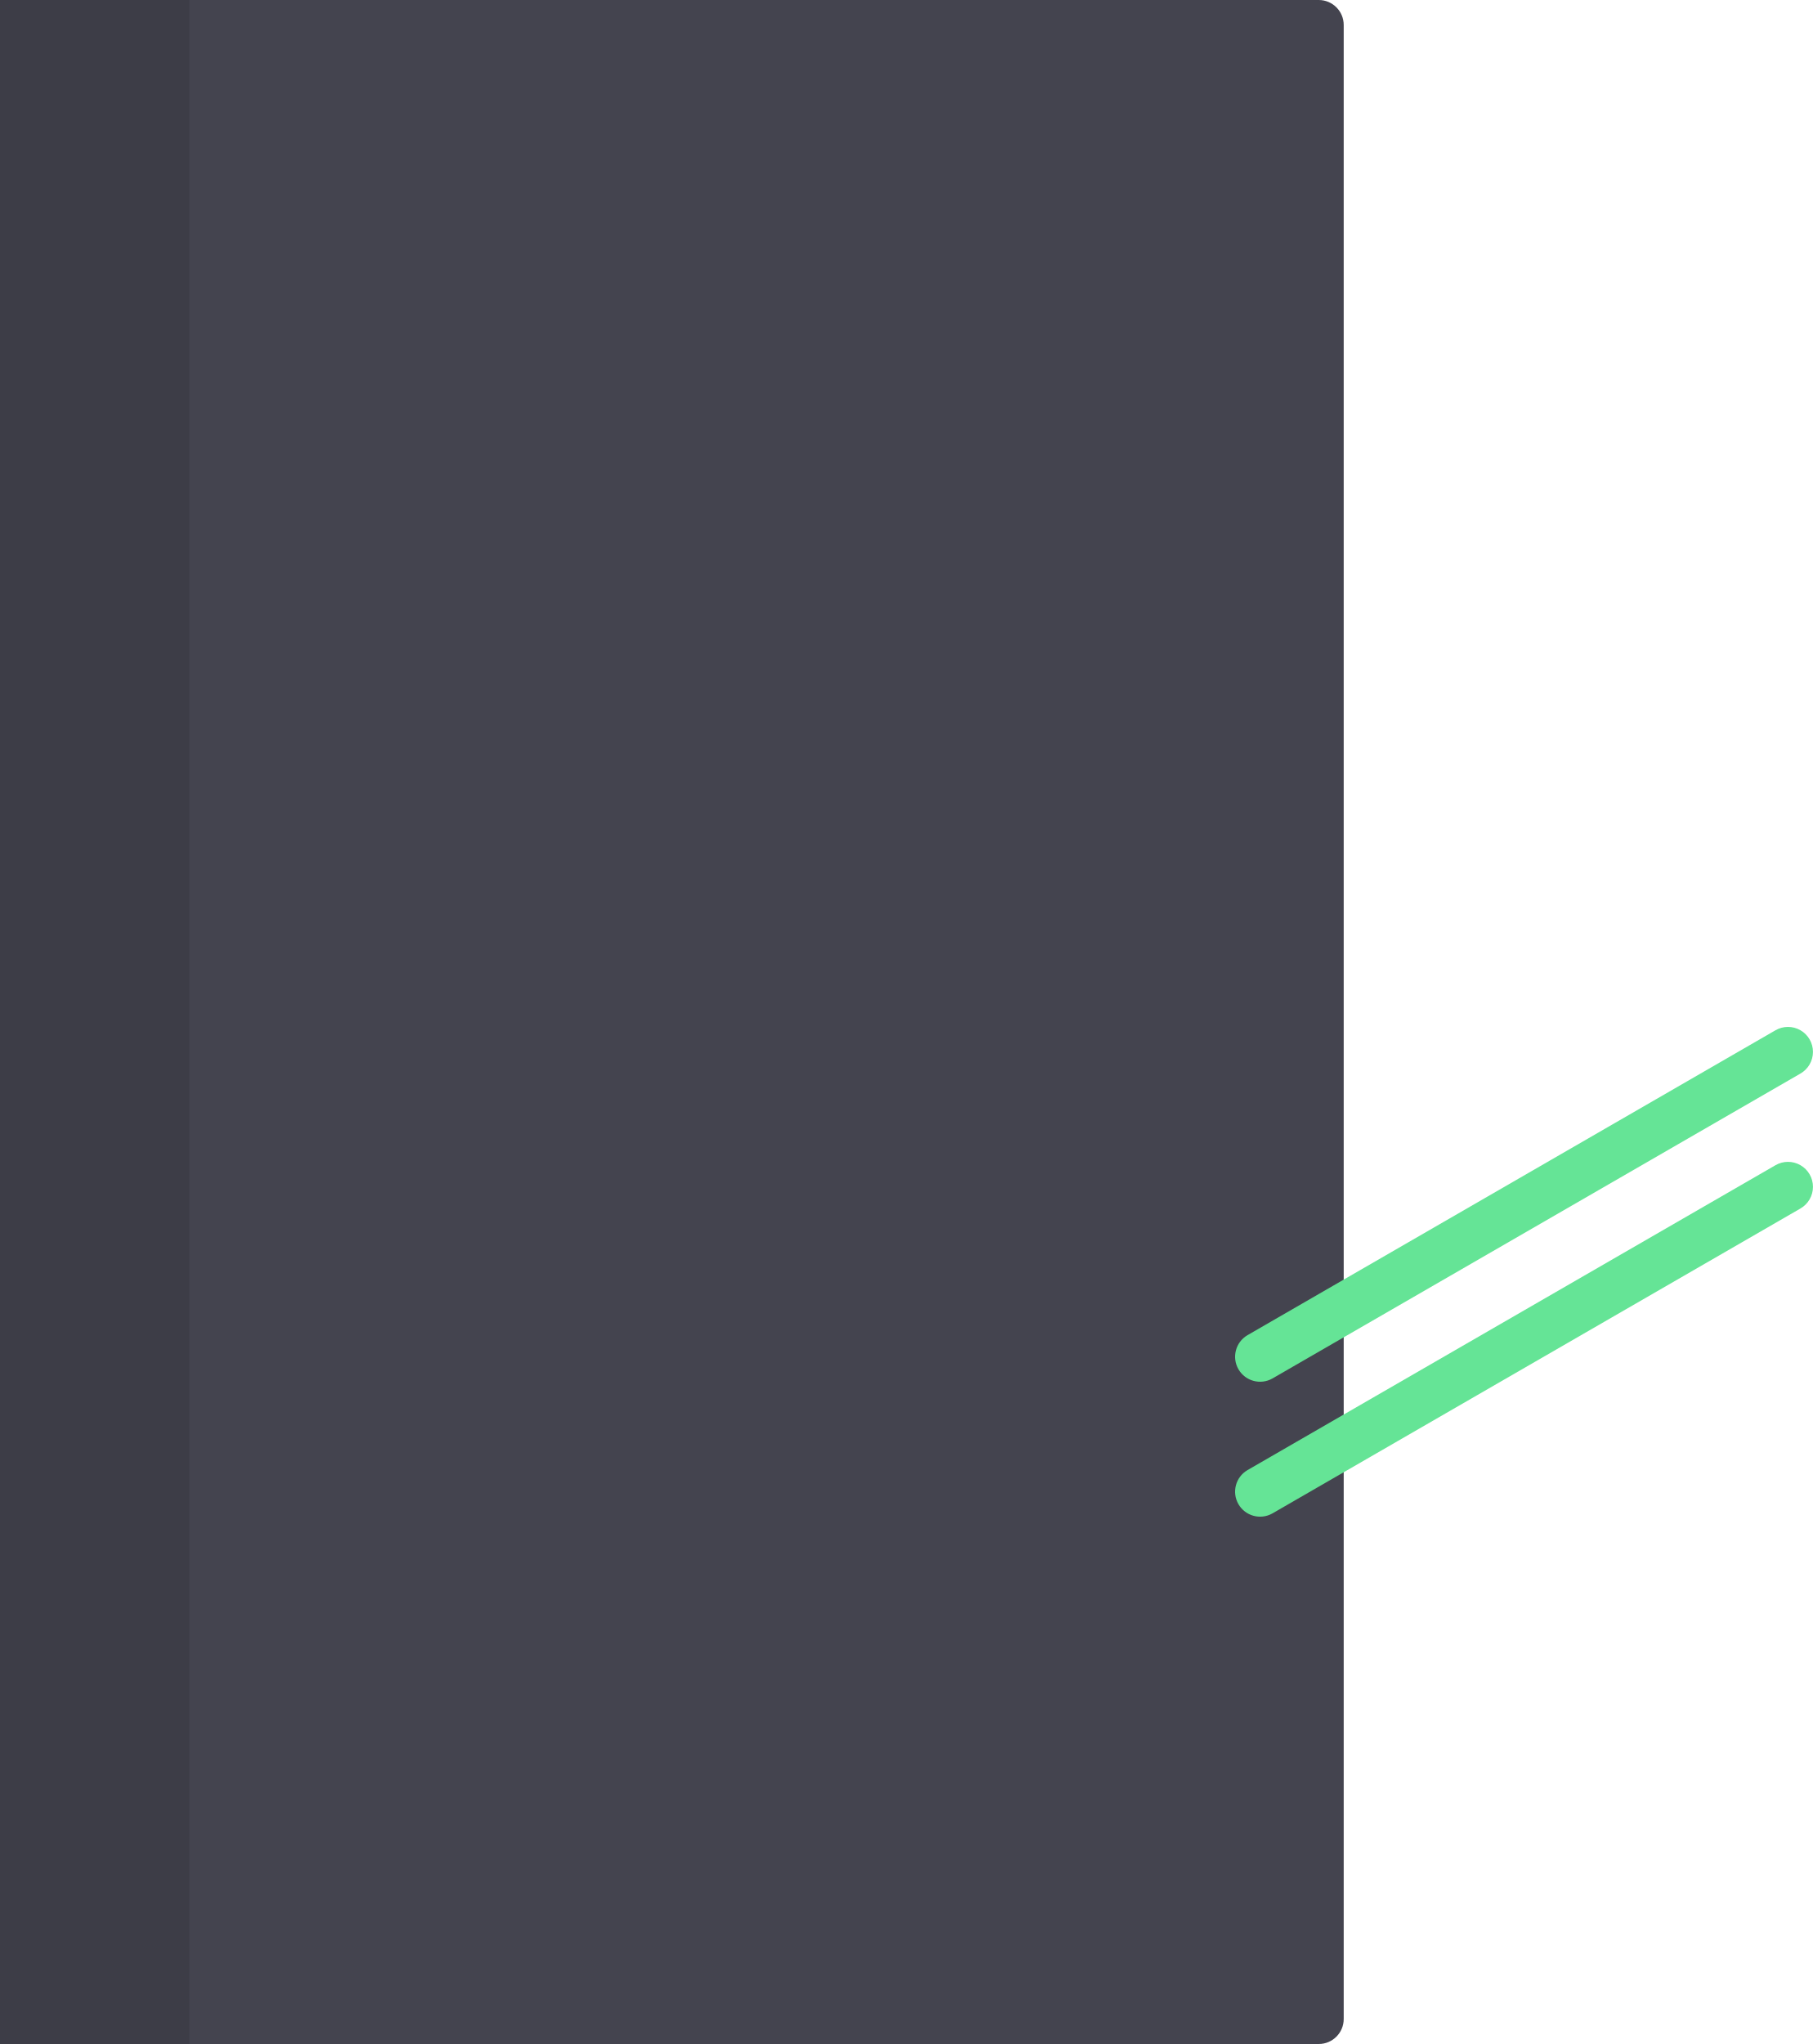
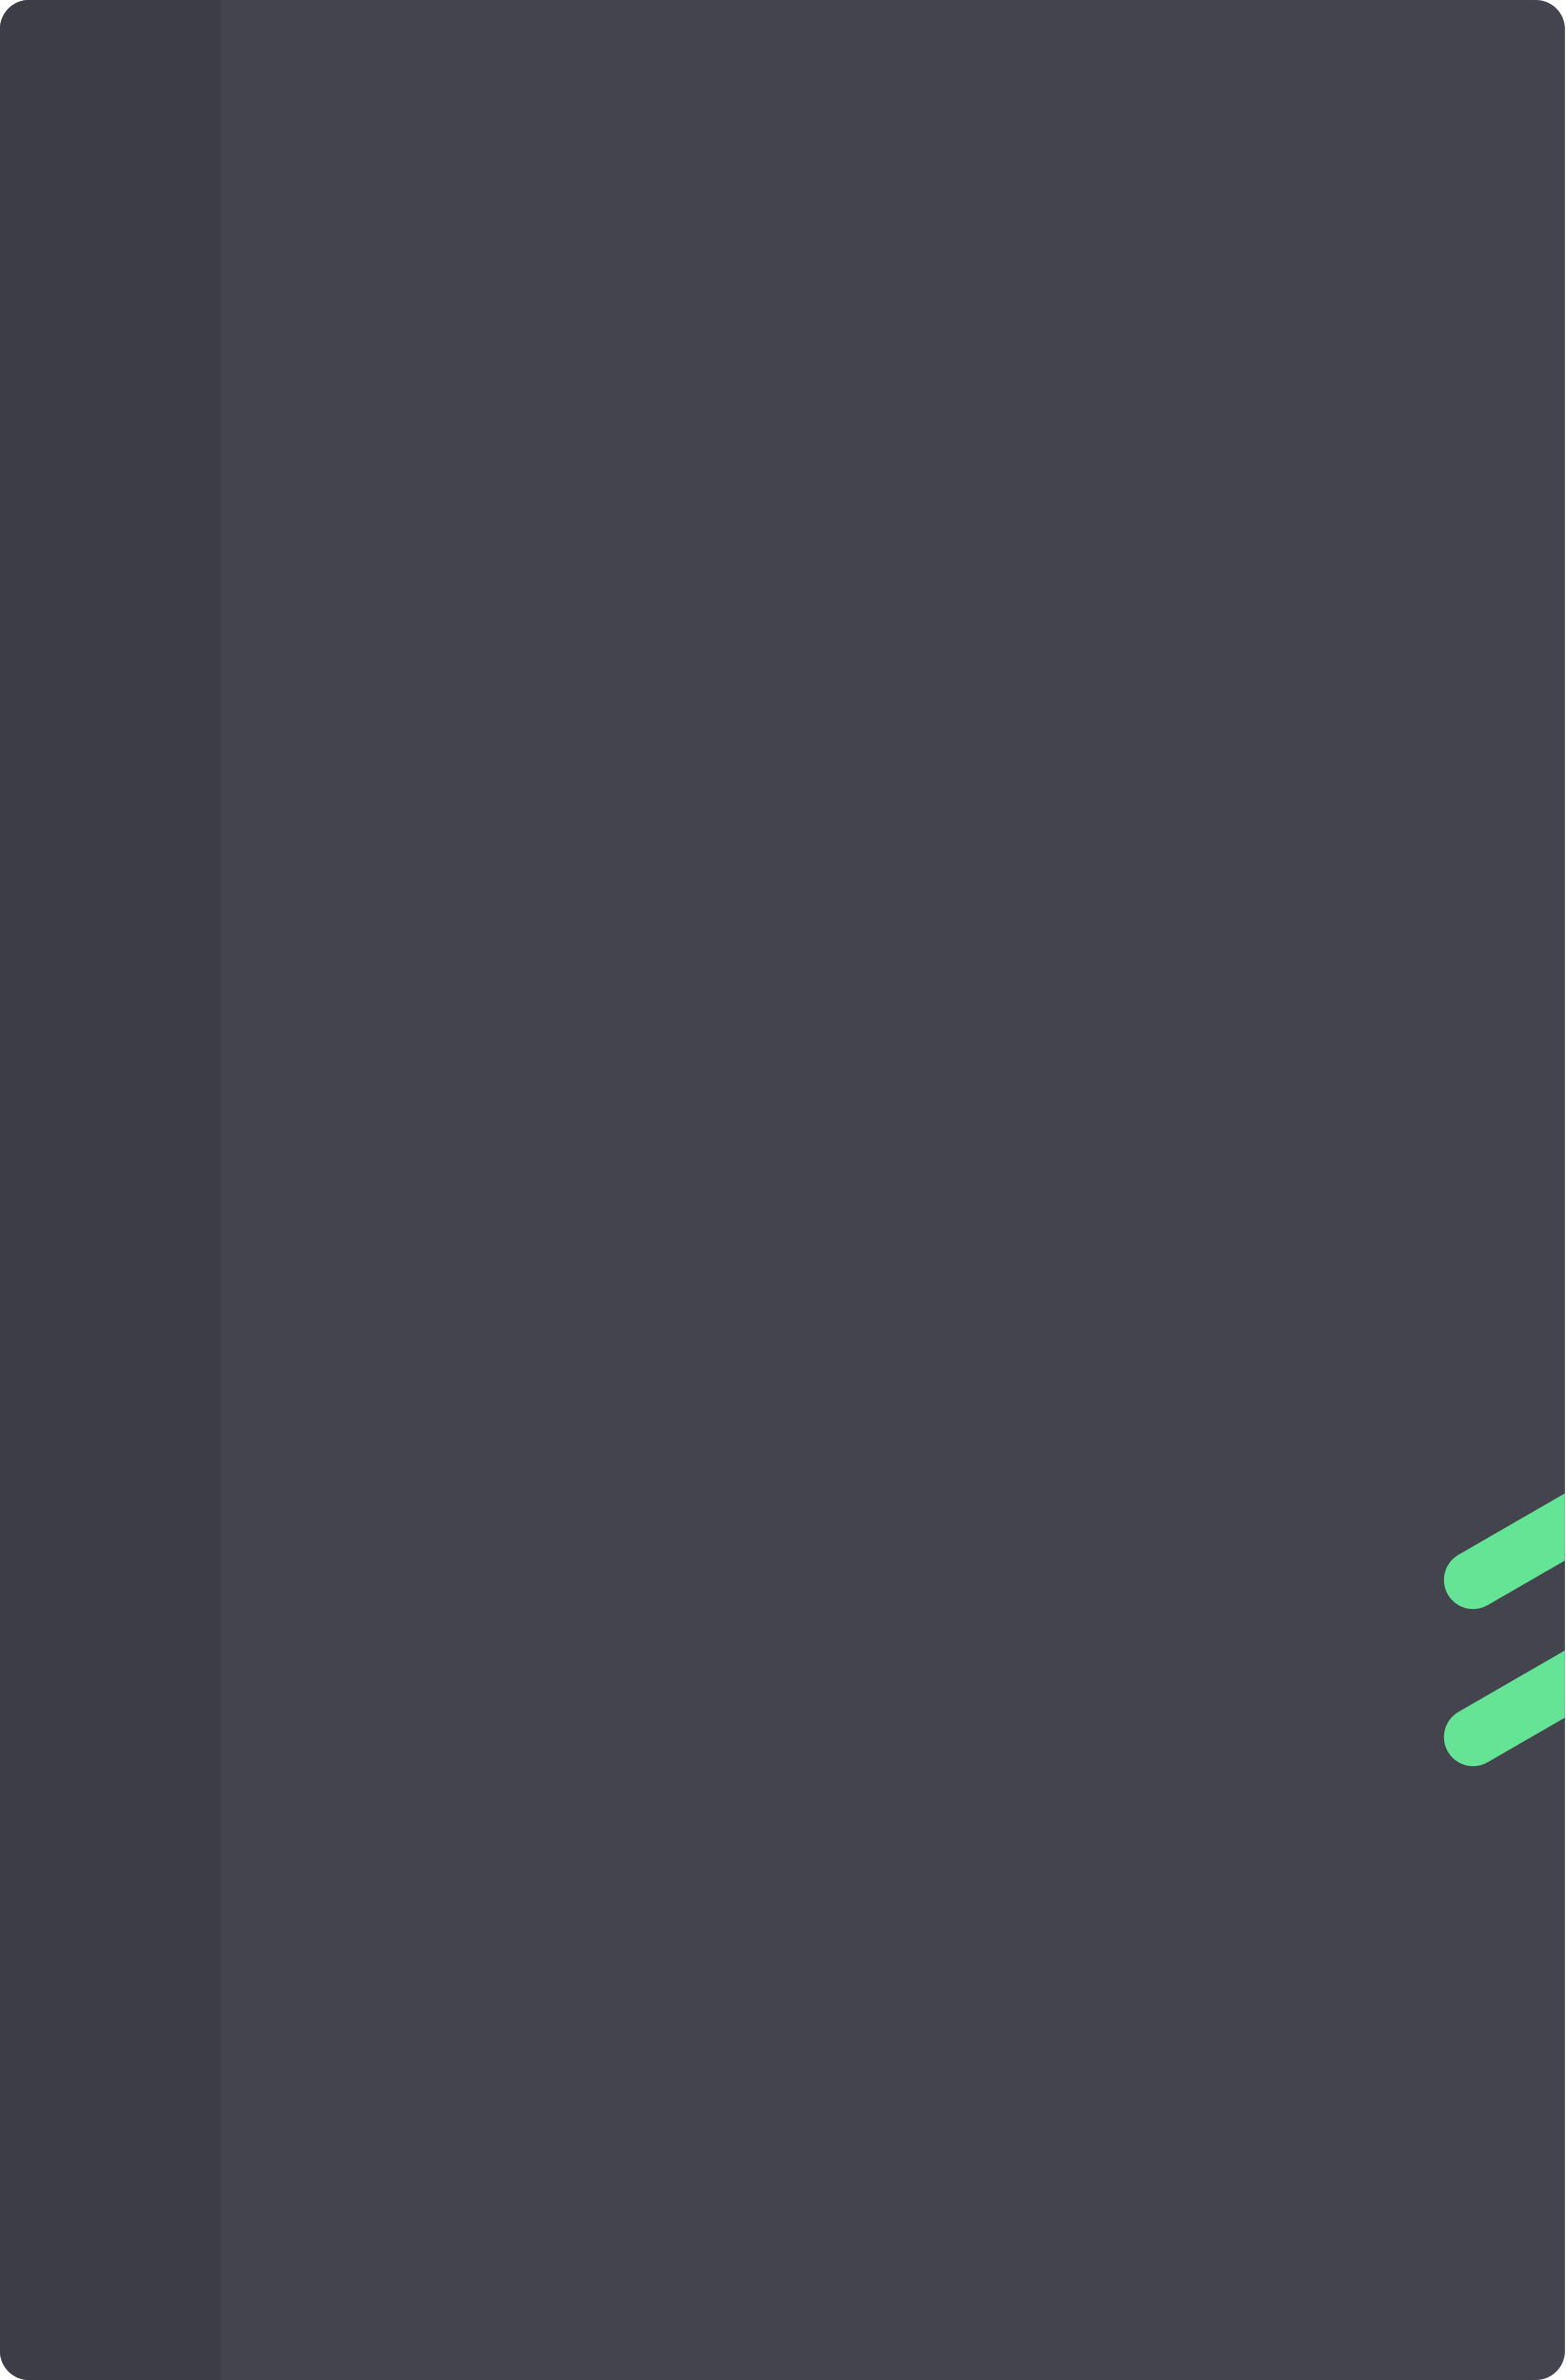
- <svg xmlns="http://www.w3.org/2000/svg" id="book_img" data-name="book img" width="362.84" height="409" viewBox="0 0 362.84 409">
+ <svg xmlns="http://www.w3.org/2000/svg" xmlns:xlink="http://www.w3.org/1999/xlink" width="269" height="409" viewBox="0 0 269 409">
  <defs>
-     <style>
-       .cls-1 {
-         fill: #44444f;
-       }
- 
-       .cls-2 {
-         fill: #65e496;
-         fill-rule: evenodd;
-       }
- 
-       .cls-3 {
-         fill: #3d3d47;
-       }
-     </style>
+     <path id="808fa" d="M265 3387a5 5 0 0 1 5-5h258.94a5 5 0 0 1 5 5v399a5 5 0 0 1-5 5H270a5 5 0 0 1-5-5z" />
+     <path id="808fc" d="M515.672 3676.17l105.655-61a5 5 0 1 1 5 8.66l-105.655 61a5 5 0 1 1-5-8.66z" />
+     <path id="808fd" d="M515.672 3649.17l105.655-61a5 5 0 1 1 5 8.66l-105.655 61a5 5 0 1 1-5-8.66z" />
+     <path id="808fe" d="M265 3791v-409h37.91v409z" />
+     <clipPath id="808fb">
+       <use xlink:href="#808fa" />
+     </clipPath>
  </defs>
-   <rect id="book" class="cls-1" width="268.938" height="409" rx="5" ry="5" />
-   <path id="Rectangle_11_copy_3" data-name="Rectangle 11 copy 3" class="cls-2" d="M913.672,3676.17l105.658-61a5,5,0,1,1,5,8.66l-105.658,61A5,5,0,0,1,913.672,3676.17Z" transform="translate(-664 -3382)" />
-   <path id="Rectangle_11_copy_2" data-name="Rectangle 11 copy 2" class="cls-2" d="M913.672,3649.17l105.658-61a5,5,0,1,1,5,8.66l-105.658,61A5,5,0,0,1,913.672,3649.17Z" transform="translate(-664 -3382)" />
-   <rect class="cls-3" width="37.906" height="409" />
+   <g>
+     <g transform="translate(-265 -3382)">
+       <g>
+         <use fill="#44444f" xlink:href="#808fa" />
+       </g>
+       <g clip-path="url(#808fb)">
+         <use fill="#65e496" xlink:href="#808fc" />
+       </g>
+       <g clip-path="url(#808fb)">
+         <use fill="#65e496" xlink:href="#808fd" />
+       </g>
+       <g clip-path="url(#808fb)">
+         <use fill="#3d3d47" xlink:href="#808fe" />
+       </g>
+     </g>
+   </g>
</svg>
